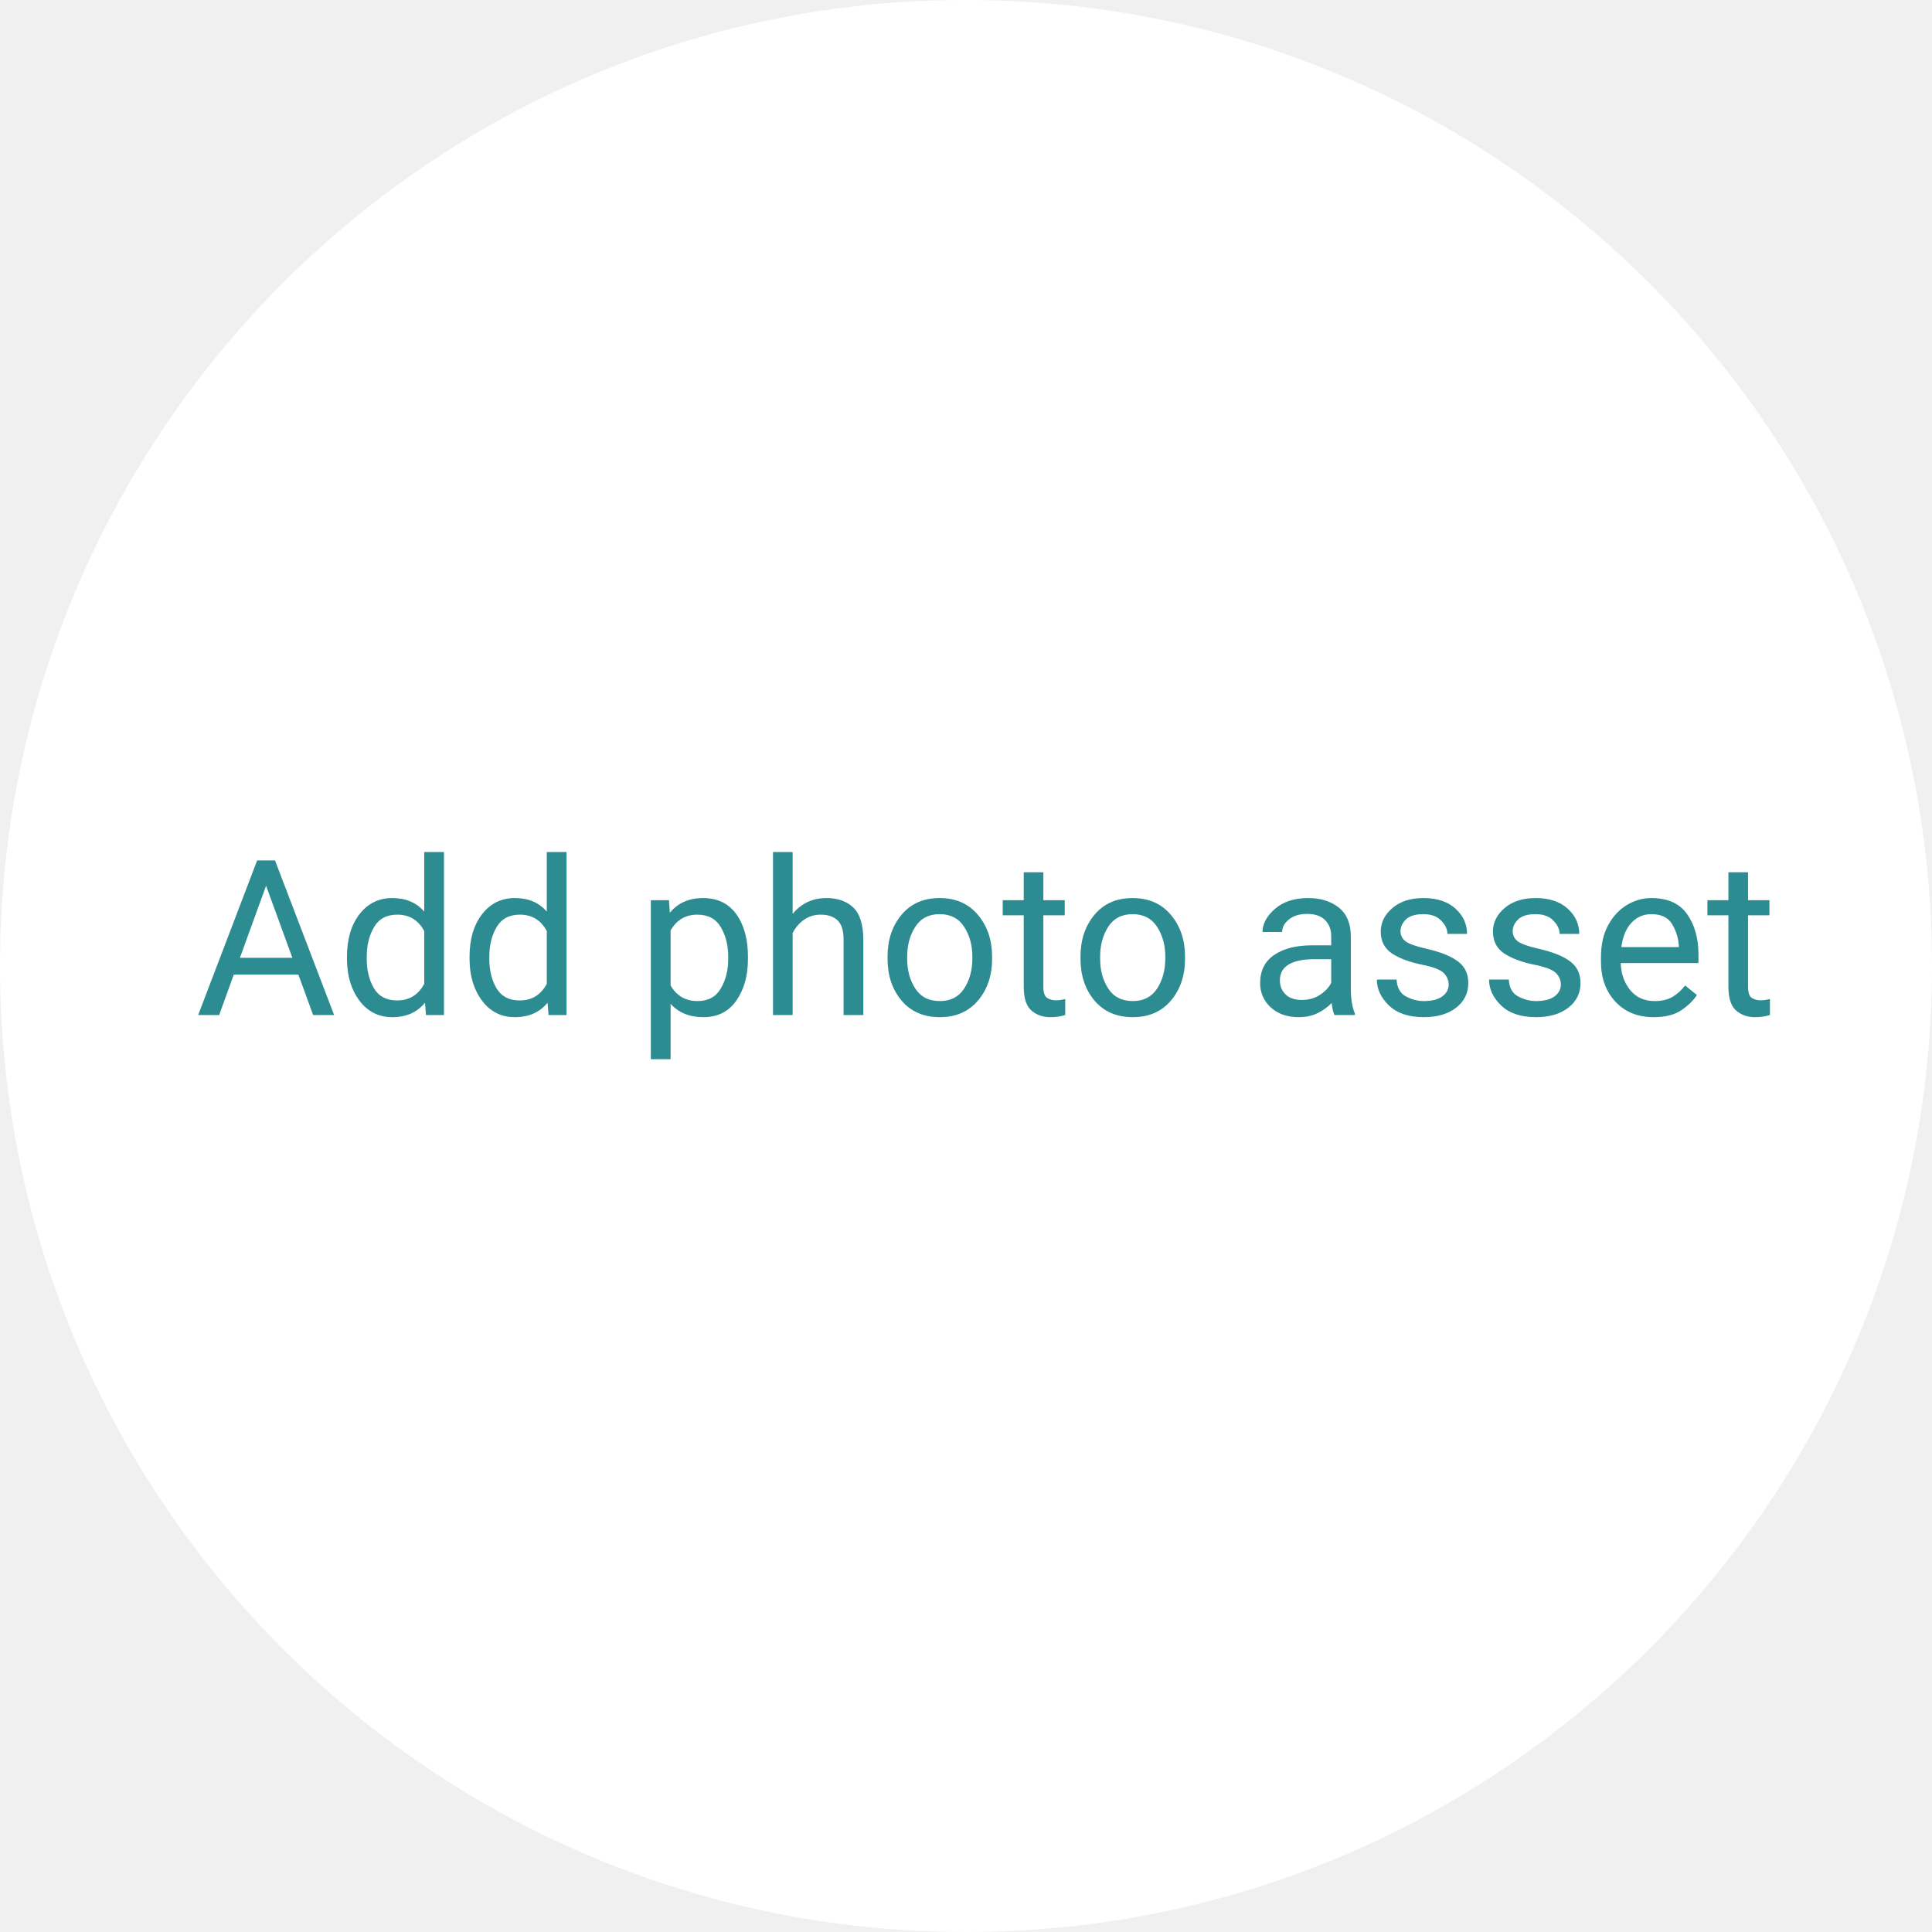
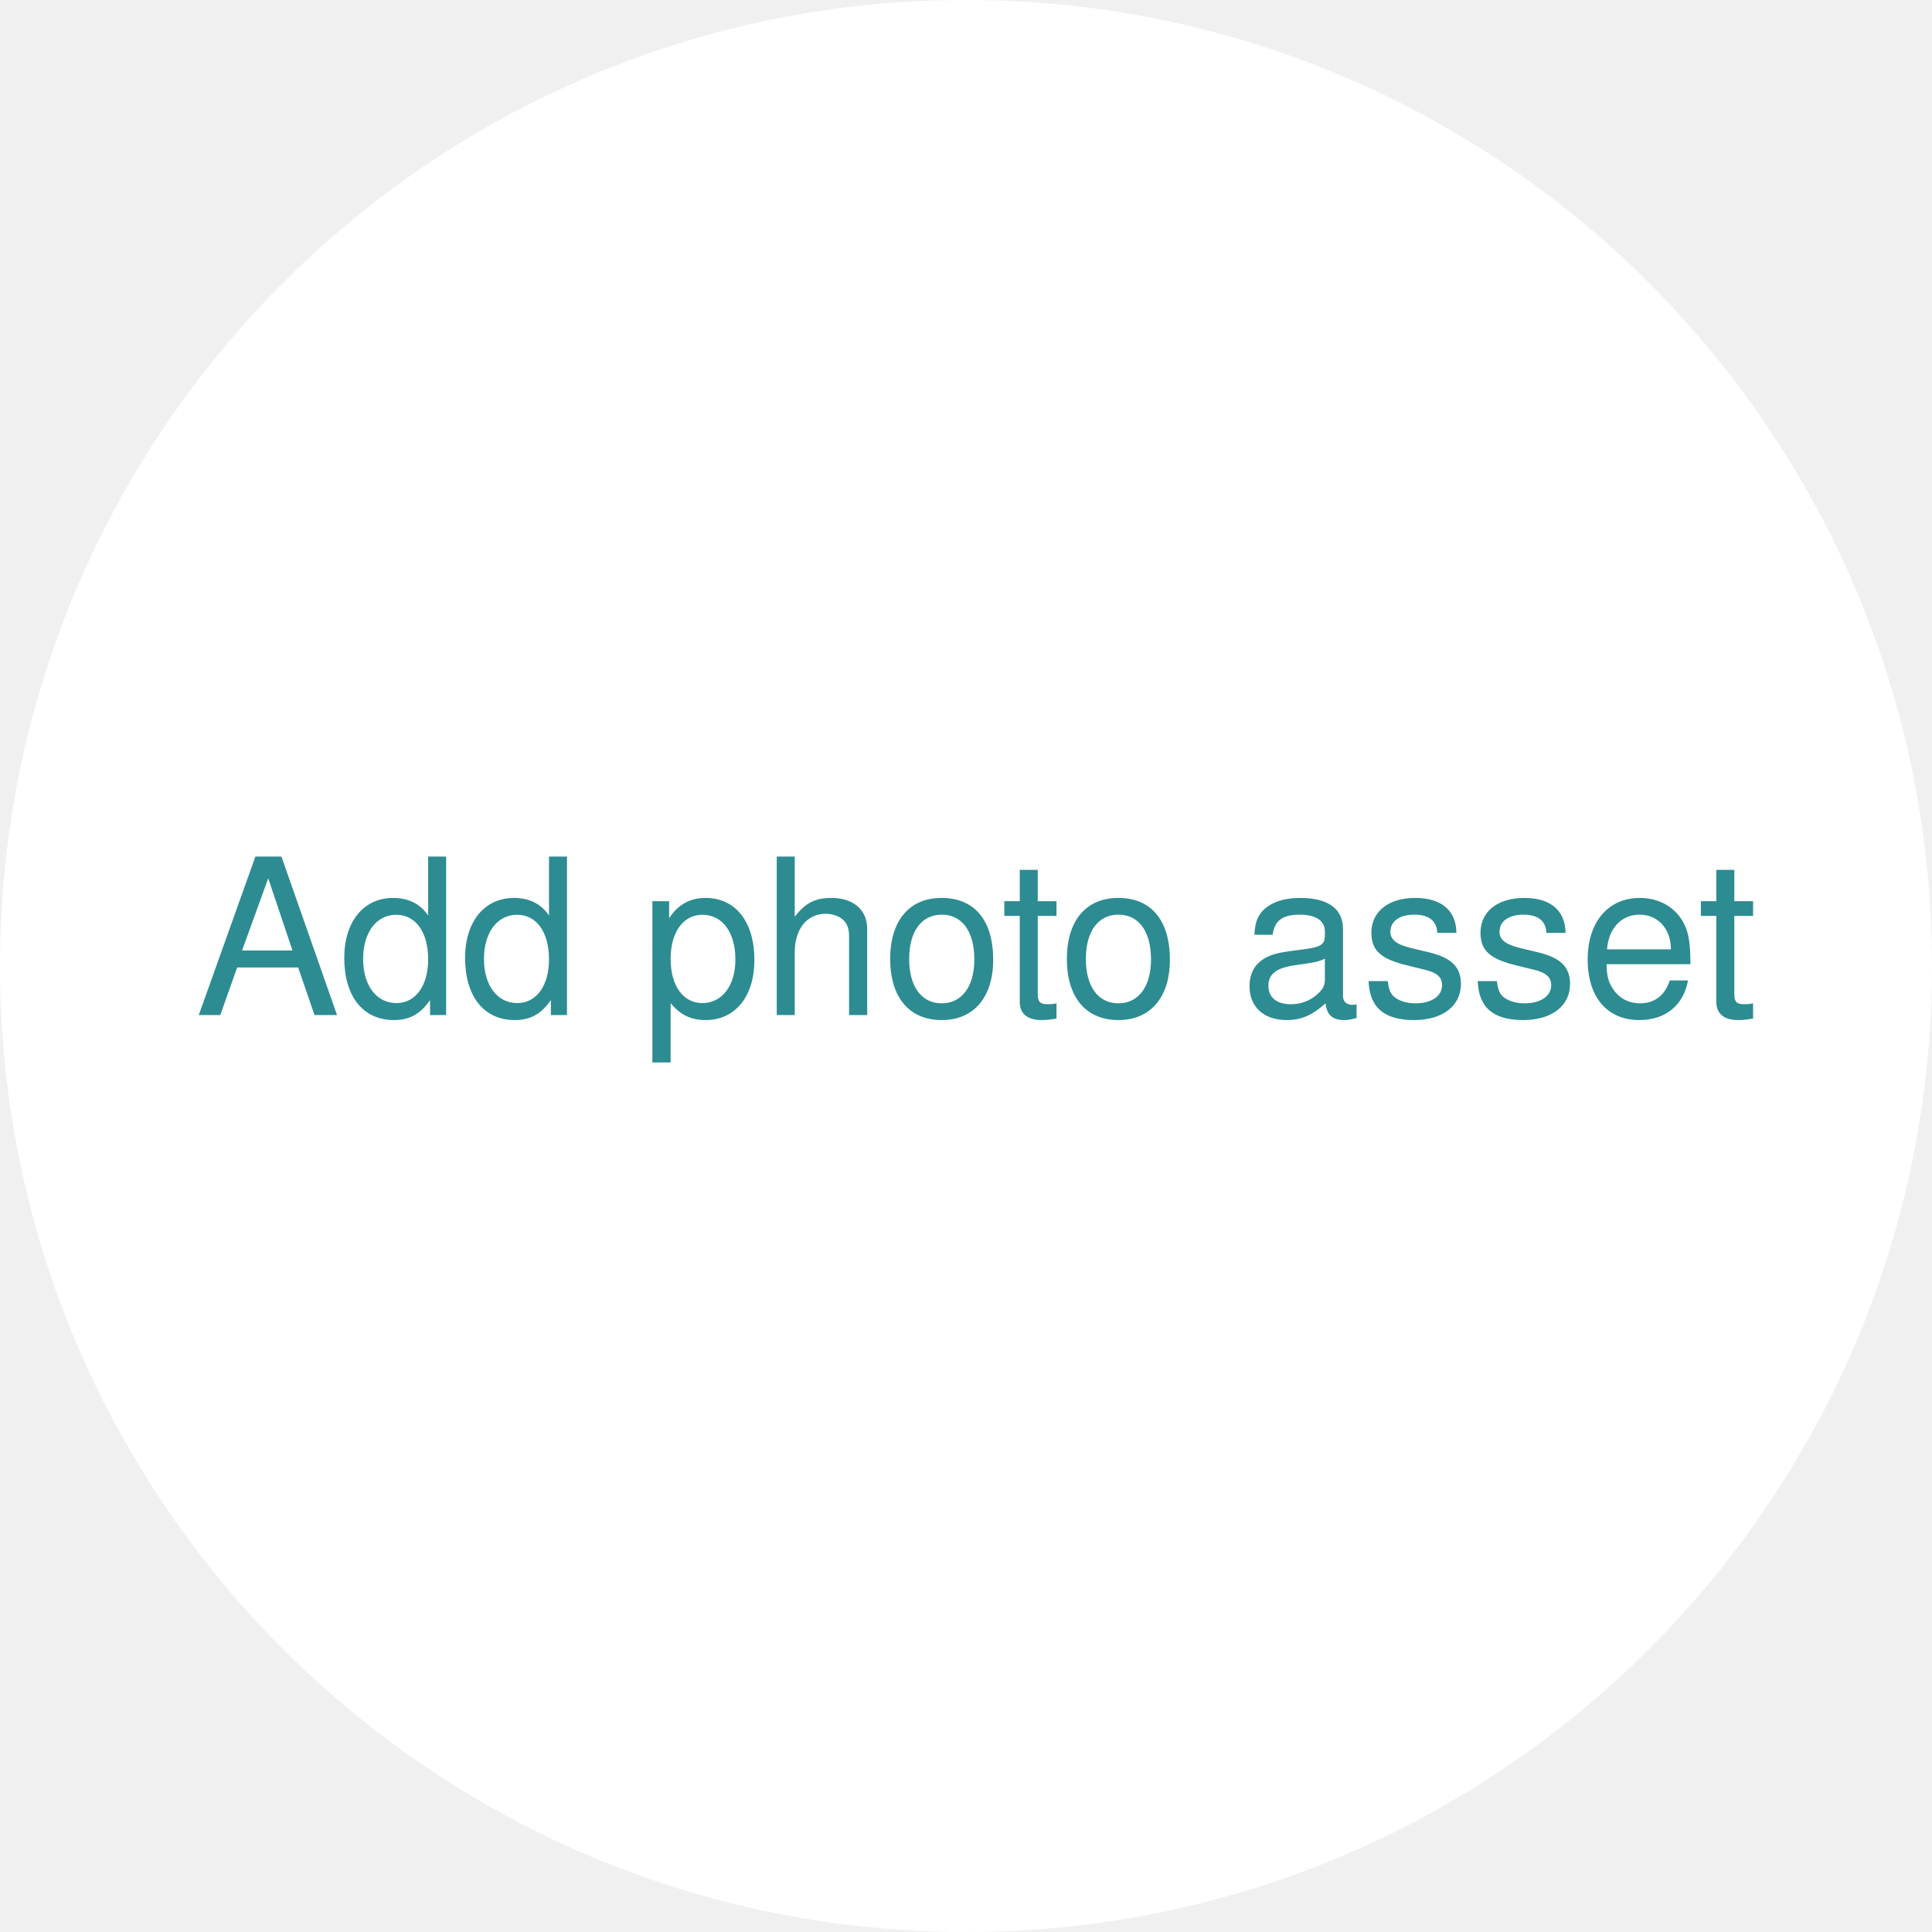
<svg xmlns="http://www.w3.org/2000/svg" version="1.1" id="Слой_1" x="0px" y="0px" viewBox="0 0 240 240" style="enable-background:new 0 0 240 240;" xml:space="preserve">
  <style type="text/css">
	.st0{fill:#FFFFFF;}
	.st1{fill:#2C8C91;}
- 	.st2{font-family:Roboto;}
+ 	.st2{font-family:SF UI Text,Helvetica Neue,Helvetica,Arial,sans-serif;}
	.st3{font-size:27px;}
</style>
  <g id="XMLID_1_">
    <circle id="XMLID_3_" class="st0" cx="120" cy="120" r="120" />
    <g id="XMLID_2_">
      <text id="XMLID_18_" transform="matrix(1 0 0 1 24.2412 126.0908)" class="st1 st2 st3">Add photo asset</text>
    </g>
  </g>
</svg>
